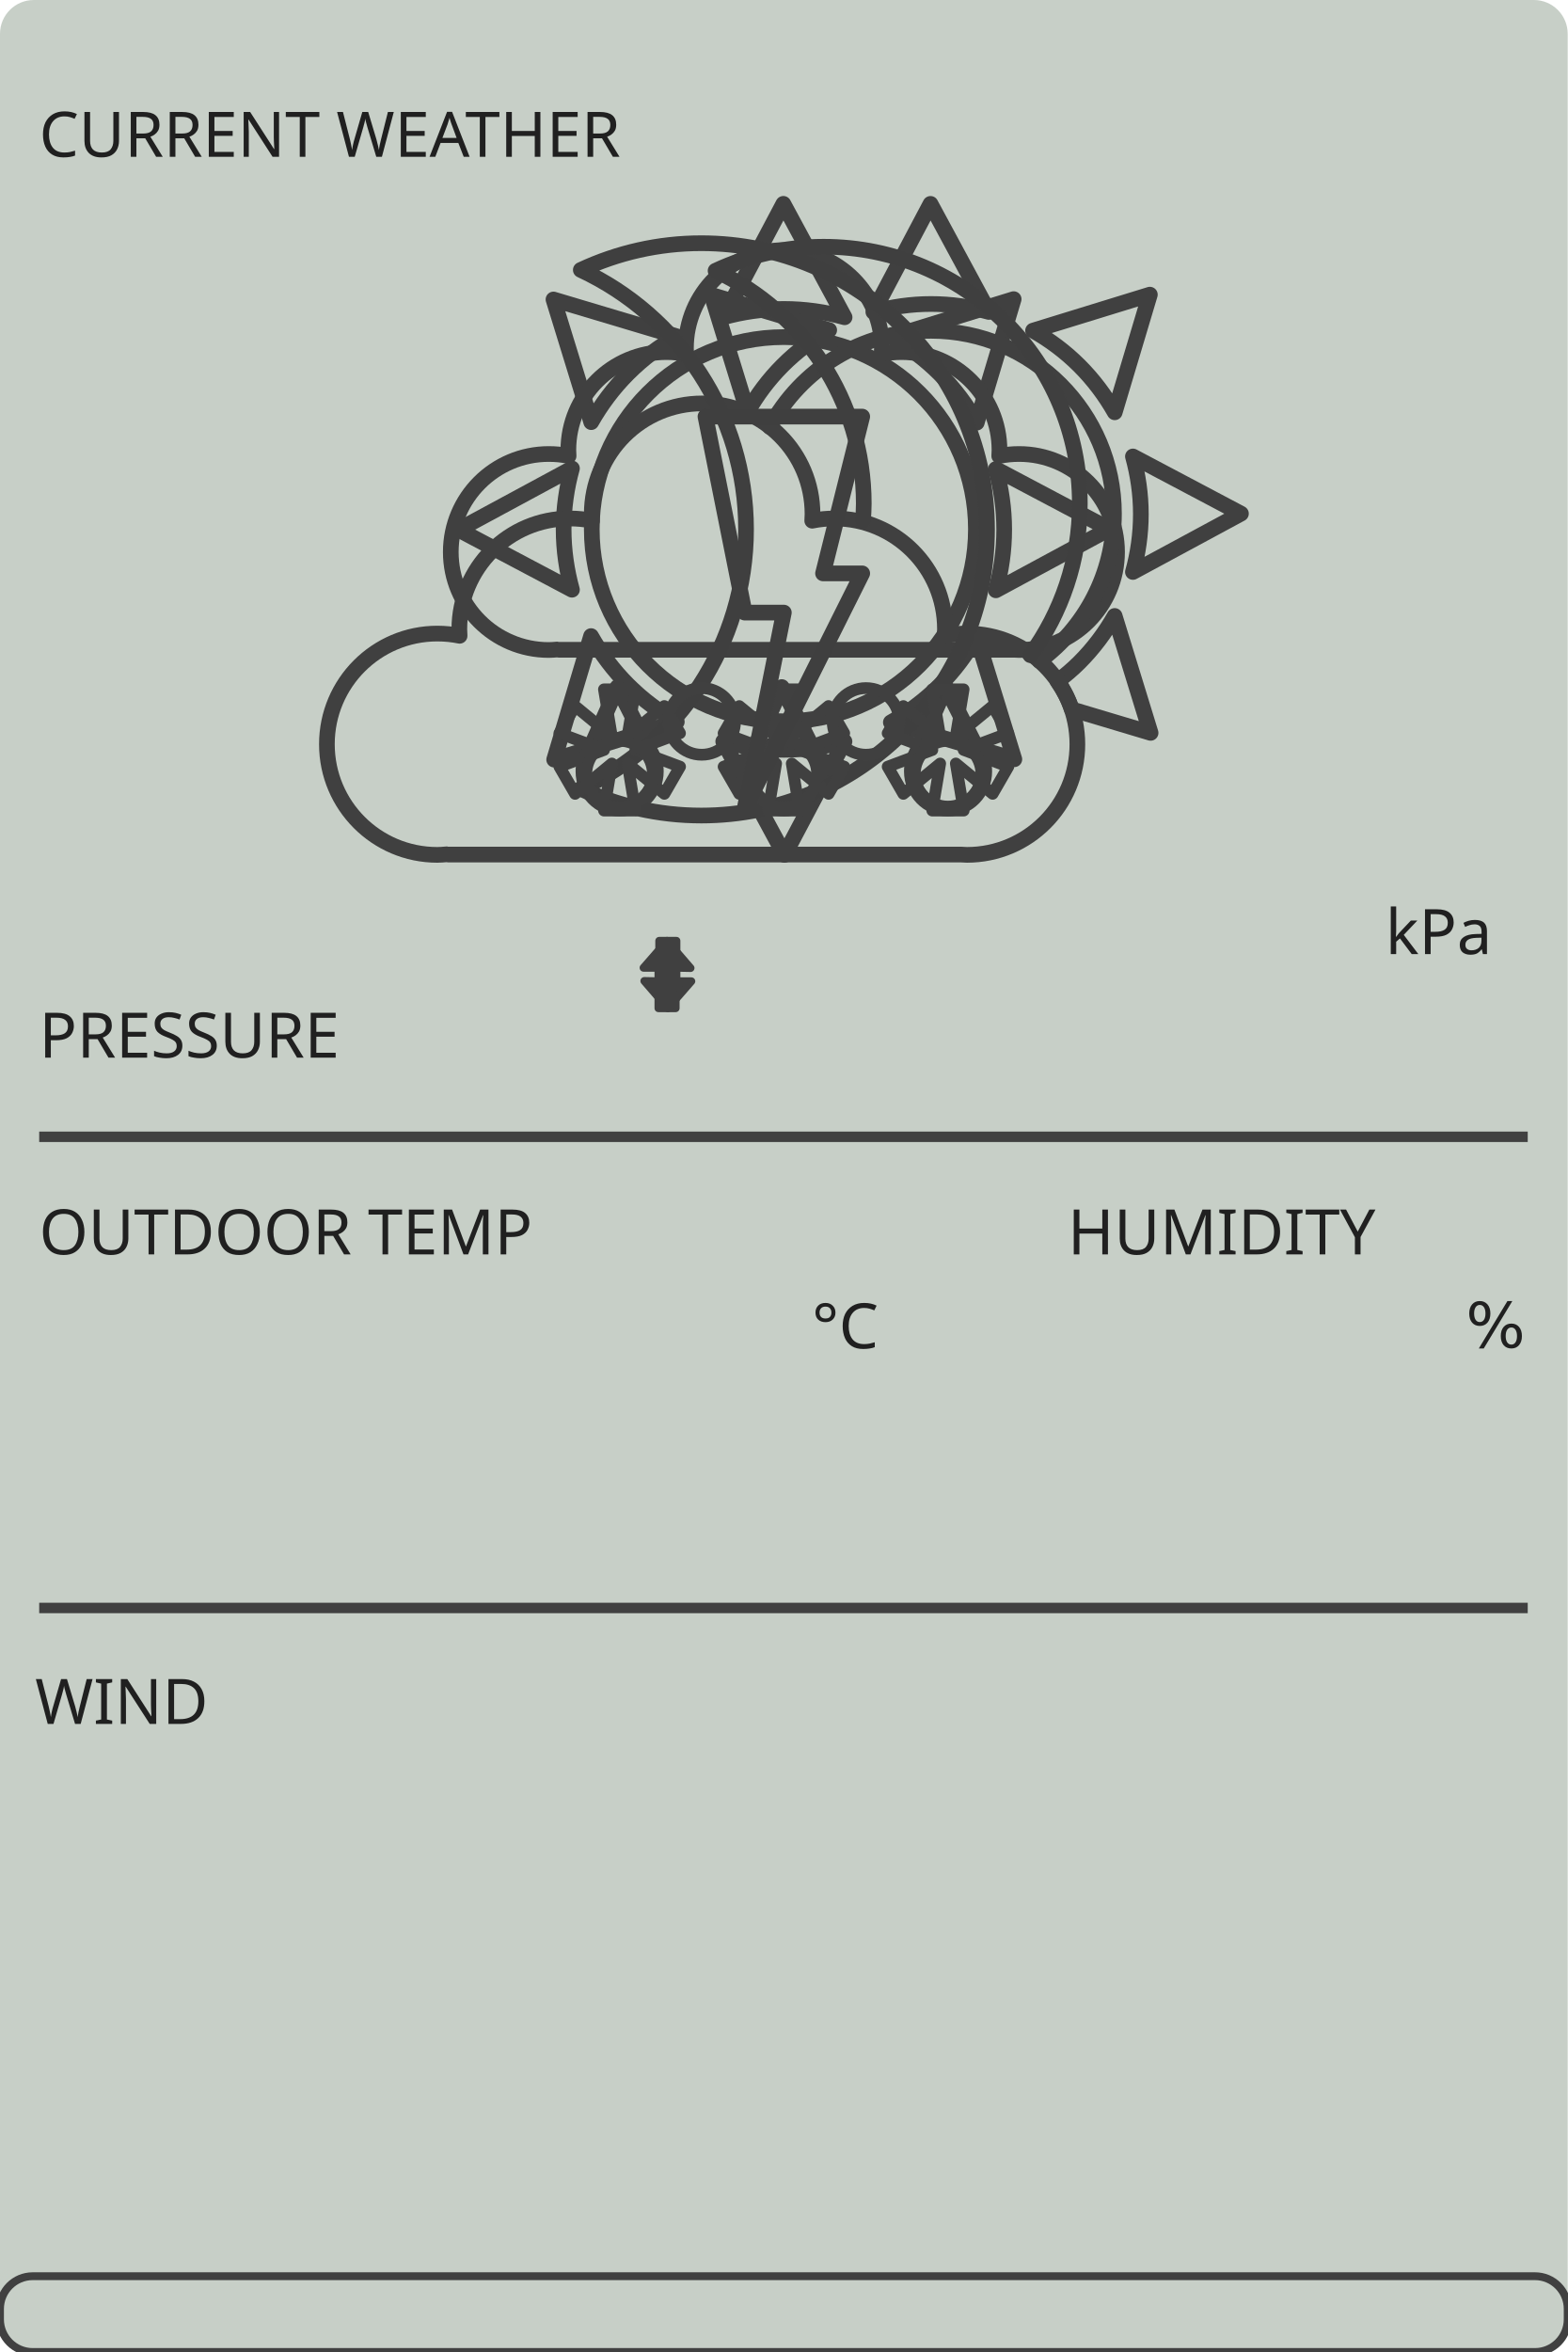
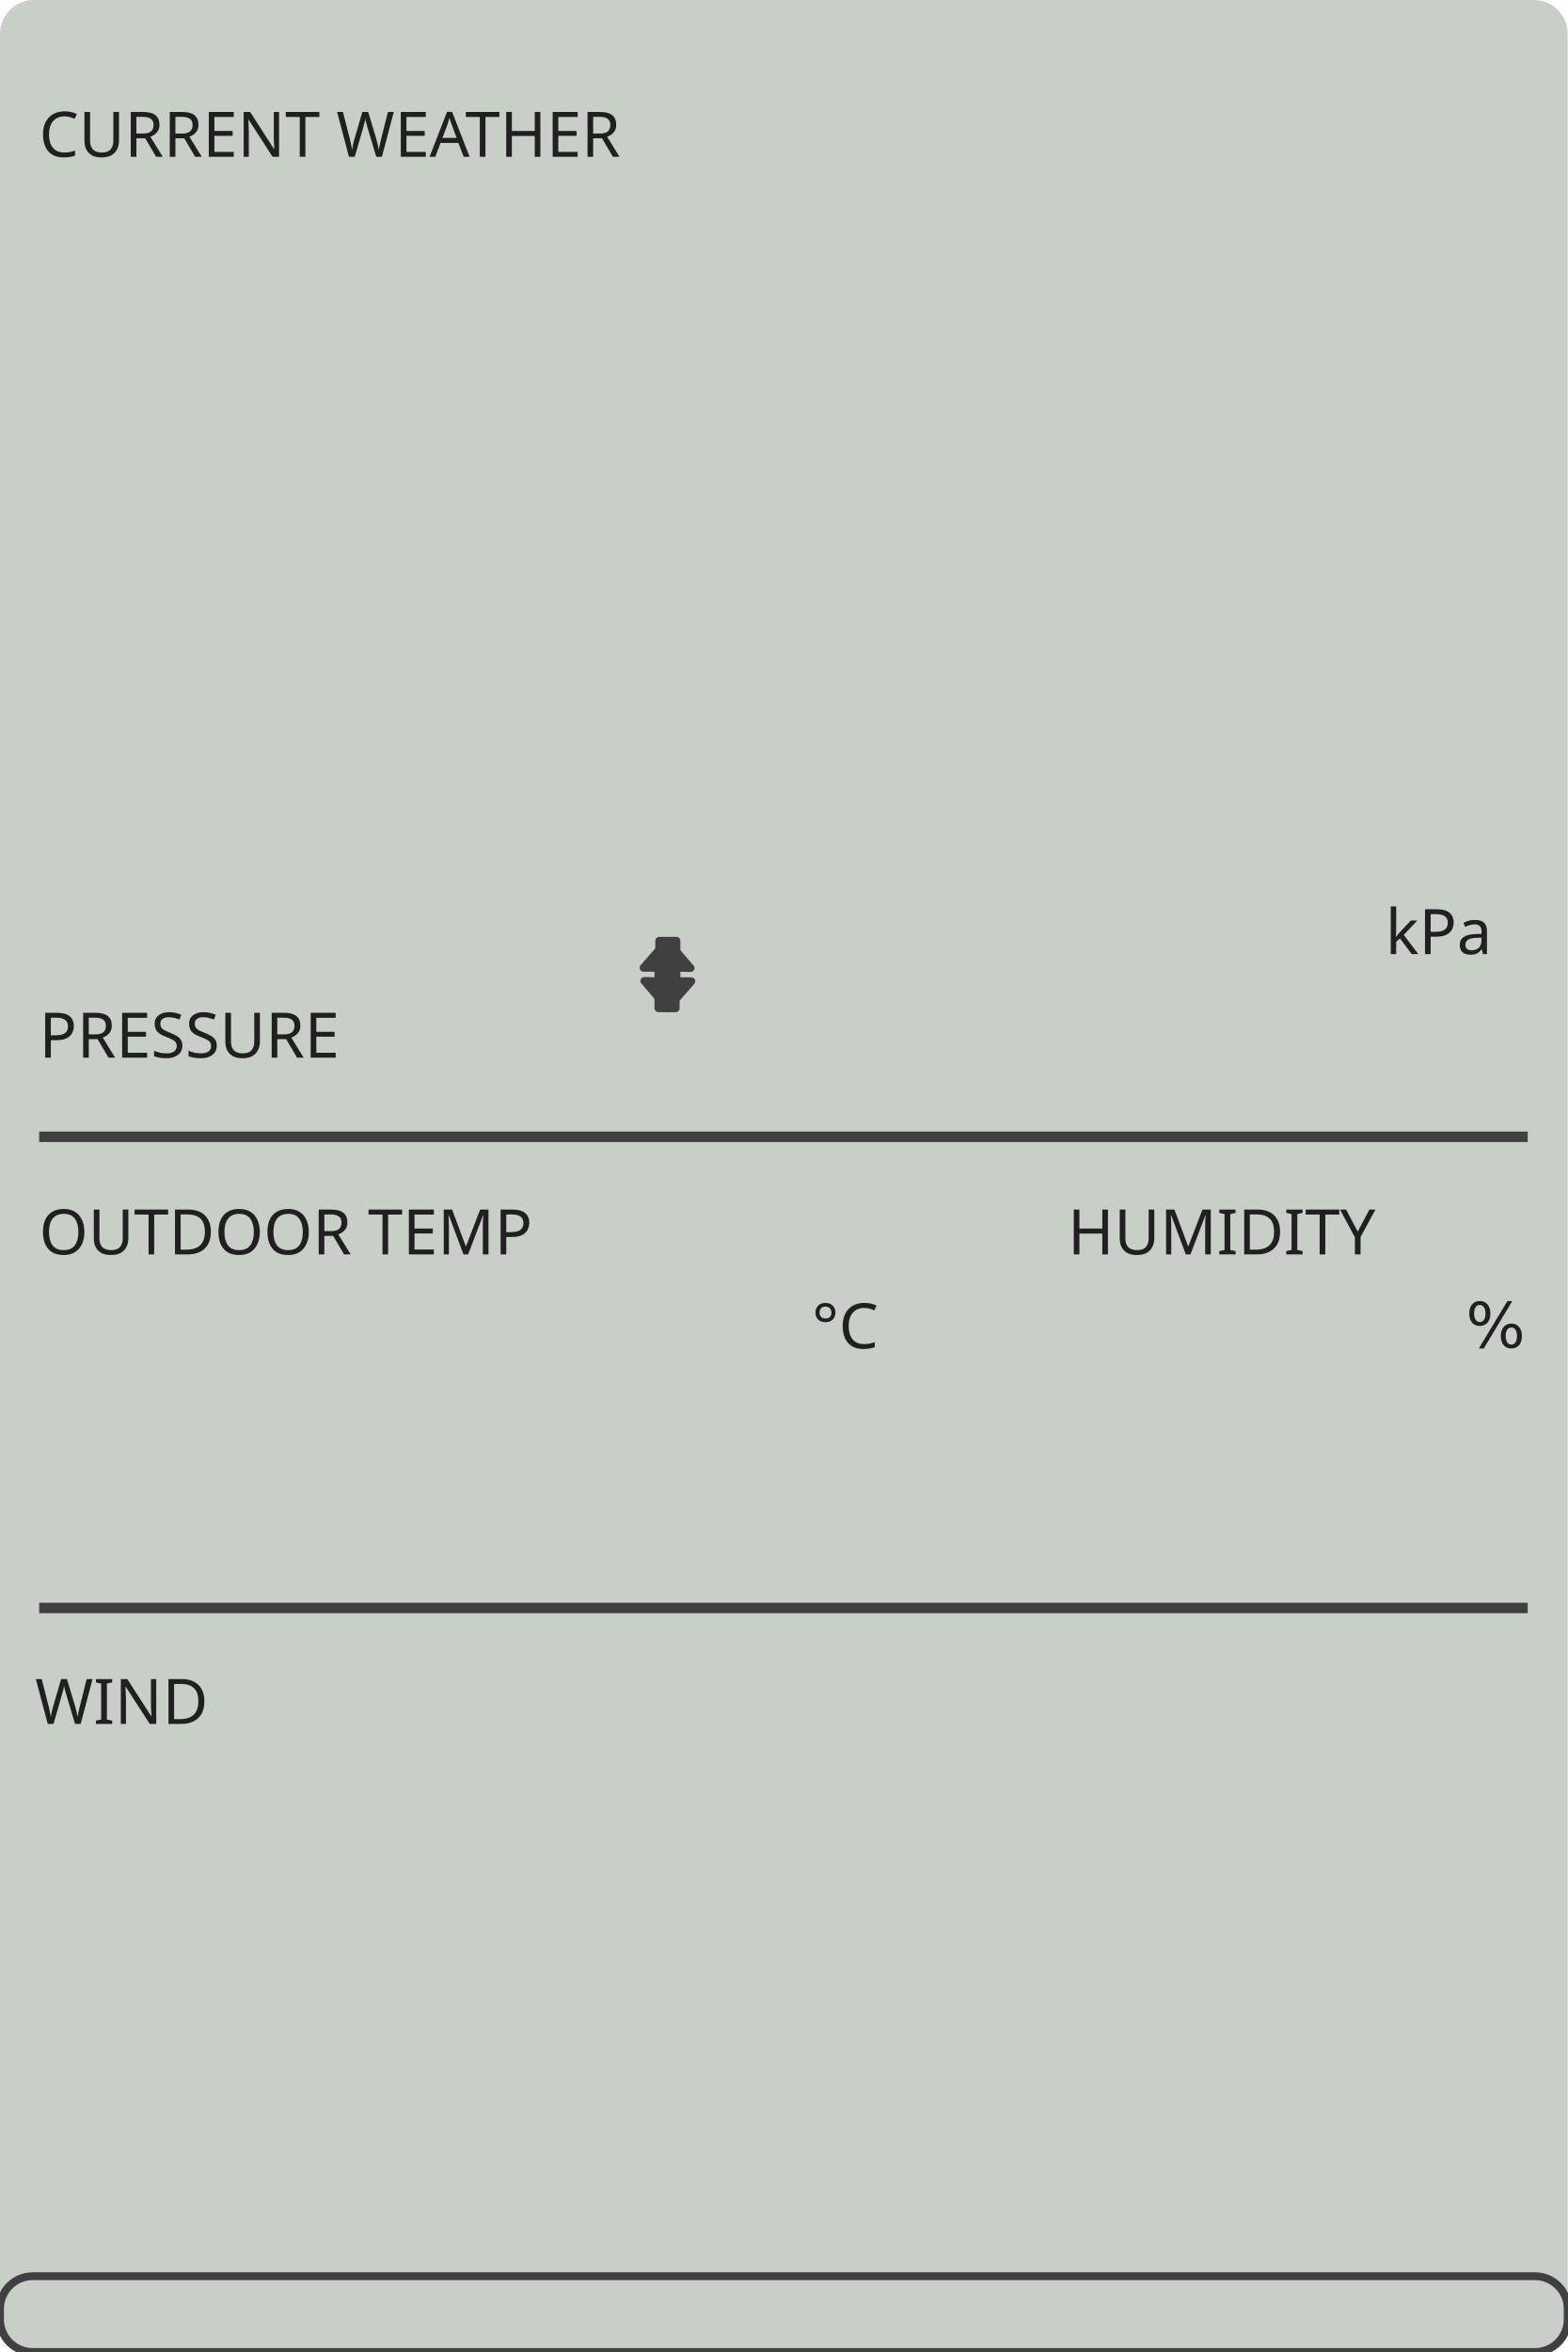
<svg xmlns="http://www.w3.org/2000/svg" height="300" id="svg2" version="1.0" width="200">
  <defs id="defs4">
    </defs>
  <g id="layer1">
    <rect height="300" id="lcd_background" ry="4.314" style="fill:#b4beb4;fill-opacity:0.745;fill-rule:evenodd;stroke:none;stroke-width:1.772;stroke-linecap:round;stroke-linejoin:round;stroke-miterlimit:4;stroke-dasharray:none;stroke-dashoffset:0;stroke-opacity:1" width="200" x="0" y="0" />
    <g id="background">
      <rect y="0" x="0" width="200" style="fill:none;fill-opacity:0.745;fill-rule:evenodd;stroke:none;stroke-width:1.772;stroke-linecap:round;stroke-linejoin:round;stroke-miterlimit:4;stroke-dasharray:none;stroke-dashoffset:0;stroke-opacity:1" ry="4.314" id="invisible-rect" height="300" />
      <g id="static_lines">
        <path d="M 5,205.098 L 194.902,205.098" id="path3273" style="fill:none;fill-opacity:0.75;fill-rule:evenodd;stroke:#404040;stroke-width:1pt;stroke-linecap:butt;stroke-linejoin:miter;stroke-opacity:1" />
        <path d="M 5,145 L 194.902,145" id="path3275" style="fill:none;fill-opacity:0.75;fill-rule:evenodd;stroke:#404040;stroke-width:1pt;stroke-linecap:butt;stroke-linejoin:miter;stroke-opacity:1" />
      </g>
      <g id="texts">
        <path id="percent-label" d="M 192.817,169.32 C 192.59,169.32 192.412,169.417 192.281,169.609 C 192.154,169.802 192.09,170.07 192.09,170.414 C 192.09,170.753 192.154,171.02 192.281,171.215 C 192.412,171.408 192.59,171.504 192.817,171.504 C 193.038,171.504 193.212,171.408 193.34,171.215 C 193.47,171.02 193.535,170.753 193.535,170.414 C 193.535,170.073 193.47,169.806 193.34,169.613 C 193.212,169.418 193.038,169.32 192.817,169.32 M 192.817,168.824 C 193.228,168.824 193.555,168.967 193.797,169.254 C 194.039,169.54 194.16,169.927 194.16,170.414 C 194.16,170.901 194.038,171.288 193.793,171.574 C 193.551,171.858 193.225,172 192.817,172 C 192.4,172 192.07,171.858 191.828,171.574 C 191.586,171.288 191.465,170.901 191.465,170.414 C 191.465,169.924 191.586,169.538 191.828,169.254 C 192.073,168.967 192.402,168.824 192.817,168.824 M 188.785,166.445 C 188.561,166.445 188.384,166.543 188.254,166.738 C 188.126,166.931 188.063,167.197 188.063,167.535 C 188.063,167.879 188.126,168.147 188.254,168.34 C 188.382,168.533 188.559,168.629 188.785,168.629 C 189.012,168.629 189.189,168.533 189.317,168.34 C 189.447,168.147 189.512,167.879 189.512,167.535 C 189.512,167.199 189.447,166.934 189.317,166.738 C 189.186,166.543 189.009,166.445 188.785,166.445 M 192.313,165.949 L 192.938,165.949 L 189.289,172 L 188.664,172 L 192.313,165.949 M 188.785,165.949 C 189.197,165.949 189.525,166.092 189.77,166.379 C 190.014,166.663 190.137,167.048 190.137,167.535 C 190.137,168.027 190.014,168.415 189.77,168.699 C 189.527,168.983 189.199,169.125 188.785,169.125 C 188.371,169.125 188.043,168.983 187.801,168.699 C 187.561,168.413 187.442,168.025 187.442,167.535 C 187.442,167.051 187.563,166.665 187.805,166.379 C 188.047,166.092 188.374,165.949 188.785,165.949" style="font-size:8px;font-style:normal;font-variant:normal;font-weight:normal;font-stretch:normal;text-align:start;line-height:125%;writing-mode:lr-tb;text-anchor:start;fill:#202020;fill-opacity:1;stroke:none;stroke-width:1pt;stroke-linecap:butt;stroke-linejoin:miter;stroke-opacity:1;font-family:DejaVu Sans;-inkscape-font-specification:DejaVu Sans" />
        <text transform="scale(0.9999851,1.000015)" xml:space="preserve" style="font-size:8px;font-style:normal;font-variant:normal;font-weight:normal;font-stretch:normal;text-align:start;line-height:125%;writing-mode:lr-tb;text-anchor:start;fill:#202020;fill-opacity:1;stroke:none;stroke-width:1pt;stroke-linecap:butt;stroke-linejoin:miter;stroke-opacity:1;font-family:Sans;-inkscape-font-specification:Sans" x="176.748" y="121.697" id="pressure-unit-label">
          <tspan id="tspan2664" x="176.748" y="121.697">kPa</tspan>
        </text>
        <text id="humidity-label" y="160" x="194.2" style="font-size:8px;font-style:normal;font-variant:normal;font-weight:normal;font-stretch:normal;text-align:end;line-height:125%;writing-mode:lr-tb;text-anchor:end;fill:#202020;fill-opacity:1;stroke:none;stroke-width:1pt;stroke-linecap:butt;stroke-linejoin:miter;stroke-opacity:1;font-family:Sans;-inkscape-font-specification:Sans" xml:space="preserve">
          <tspan y="160" x="194.2" id="tspan2629">HUMIDITY</tspan>
        </text>
        <text xml:space="preserve" style="font-size:8px;font-style:normal;font-variant:normal;font-weight:normal;font-stretch:normal;text-align:start;line-height:125%;writing-mode:lr-tb;text-anchor:start;fill:#202020;fill-opacity:1;stroke:none;stroke-width:1pt;stroke-linecap:butt;stroke-linejoin:miter;stroke-opacity:1;font-family:Sans;-inkscape-font-specification:Sans" x="4.481" y="219.887" id="wind-label">
          <tspan id="tspan2633" x="4.481" y="219.887">WIND</tspan>
        </text>
        <text id="temperature-label" y="160" x="5" style="font-size:8px;font-style:normal;font-variant:normal;font-weight:normal;font-stretch:normal;text-align:start;line-height:125%;writing-mode:lr-tb;text-anchor:start;fill:#202020;fill-opacity:1;stroke:none;stroke-width:1pt;stroke-linecap:butt;stroke-linejoin:miter;stroke-opacity:1;font-family:Sans;-inkscape-font-specification:Sans" xml:space="preserve">
          <tspan y="160" x="5" id="tspan2637">OUTDOOR TEMP</tspan>
        </text>
        <text xml:space="preserve" style="font-size:8px;font-style:normal;font-variant:normal;font-weight:normal;font-stretch:normal;text-align:start;line-height:125%;writing-mode:lr-tb;text-anchor:start;fill:#202020;fill-opacity:1;stroke:none;stroke-width:1pt;stroke-linecap:butt;stroke-linejoin:miter;stroke-opacity:1;font-family:Sans;-inkscape-font-specification:Sans" x="5" y="20" id="weather-label">
          <tspan id="tspan2641" x="5" y="20">CURRENT WEATHER</tspan>
        </text>
        <text id="temperature-unit-label" y="171.984" x="103.602" style="font-size:8px;font-style:normal;font-variant:normal;font-weight:normal;font-stretch:normal;text-align:start;line-height:125%;writing-mode:lr-tb;text-anchor:start;fill:#202020;fill-opacity:1;stroke:none;stroke-width:1pt;stroke-linecap:butt;stroke-linejoin:miter;stroke-opacity:1;font-family:Sans;-inkscape-font-specification:Sans" xml:space="preserve" transform="scale(0.9999851,1.000015)">
          <tspan y="171.984" x="103.602" id="tspan2647">°C</tspan>
        </text>
        <text xml:space="preserve" style="font-size:8px;font-style:normal;font-variant:normal;font-weight:normal;font-stretch:normal;text-align:start;line-height:125%;writing-mode:lr-tb;text-anchor:start;fill:#202020;fill-opacity:1;stroke:none;stroke-width:1pt;stroke-linecap:butt;stroke-linejoin:miter;stroke-opacity:1;font-family:Sans;-inkscape-font-specification:Sans" x="4.985" y="134.902" id="pressure-label">
          <tspan id="tspan2625" x="4.985" y="134.902">PRESSURE</tspan>
        </text>
      </g>
    </g>
-     <g id="weather:sun" transform="translate(0,0.1)">
-       <path d="m 128.443,73.885 c 0,13.533 -10.971,24.503 -24.503,24.503 -13.533,0 -24.503,-10.971 -24.503,-24.503 0,-13.533 10.971,-24.503 24.503,-24.503 13.533,0 24.503,10.971 24.503,24.503 z" id="path3388" style="opacity:1;fill:none;fill-opacity:1;fill-rule:evenodd;stroke:#404040;stroke-width:2;stroke-linecap:round;stroke-linejoin:round;stroke-miterlimit:4;stroke-dasharray:none;stroke-dashoffset:0;stroke-opacity:1" transform="translate(-3.940063,-6.484781)" />
-       <path d="M 99.938,25.9 L 92.281,40.369 C 94.74,39.69 97.326,39.306 100,39.306 C 102.684,39.306 105.283,39.685 107.75,40.369 L 99.938,25.9 z" id="path3396" style="fill:none;fill-opacity:0.75;fill-rule:evenodd;stroke:#404040;stroke-width:2;stroke-linecap:round;stroke-linejoin:round;stroke-miterlimit:4;stroke-dasharray:none;stroke-opacity:1" />
-       <path d="M 70.611,38.099 L 75.428,53.744 C 76.687,51.526 78.244,49.425 80.135,47.535 C 82.033,45.637 84.138,44.067 86.366,42.806 L 70.611,38.099 z" id="path3409" style="fill:none;fill-opacity:0.75;fill-rule:evenodd;stroke:#404040;stroke-width:2;stroke-linecap:round;stroke-linejoin:round;stroke-miterlimit:4;stroke-dasharray:none;stroke-opacity:1" />
-       <path d="M 58.5,67.463 L 72.969,75.119 C 72.29,72.66 71.906,70.074 71.906,67.4 C 71.906,64.716 72.285,62.117 72.969,59.65 L 58.5,67.463 z" id="path3411" style="fill:none;fill-opacity:0.75;fill-rule:evenodd;stroke:#404040;stroke-width:2;stroke-linecap:round;stroke-linejoin:round;stroke-miterlimit:4;stroke-dasharray:none;stroke-opacity:1" />
-       <path d="M 70.699,96.789 L 86.344,91.972 C 84.126,90.713 82.025,89.156 80.135,87.265 C 78.237,85.367 76.667,83.262 75.406,81.034 L 70.699,96.789 z" id="path3413" style="fill:none;fill-opacity:0.75;fill-rule:evenodd;stroke:#404040;stroke-width:2;stroke-linecap:round;stroke-linejoin:round;stroke-miterlimit:4;stroke-dasharray:none;stroke-opacity:1" />
-       <path d="M 100.081,108.944 L 107.737,94.475 C 105.278,95.154 102.692,95.538 100.018,95.538 C 97.334,95.538 94.736,95.159 92.268,94.475 L 100.081,108.944 z" id="path3415" style="fill:none;fill-opacity:0.75;fill-rule:evenodd;stroke:#404040;stroke-width:2;stroke-linecap:round;stroke-linejoin:round;stroke-miterlimit:4;stroke-dasharray:none;stroke-opacity:1" />
-       <path d="M 129.407,96.745 L 124.59,81.1 C 123.331,83.318 121.774,85.419 119.884,87.309 C 117.986,89.207 115.88,90.777 113.652,92.038 L 129.407,96.745 z" id="path3417" style="fill:none;fill-opacity:0.75;fill-rule:evenodd;stroke:#404040;stroke-width:2;stroke-linecap:round;stroke-linejoin:round;stroke-miterlimit:4;stroke-dasharray:none;stroke-opacity:1" />
-       <path d="M 141.518,67.381 L 127.05,59.725 C 127.728,62.184 128.112,64.77 128.112,67.444 C 128.112,70.128 127.733,72.727 127.05,75.194 L 141.518,67.381 z" id="path3419" style="fill:none;fill-opacity:0.75;fill-rule:evenodd;stroke:#404040;stroke-width:2;stroke-linecap:round;stroke-linejoin:round;stroke-miterlimit:4;stroke-dasharray:none;stroke-opacity:1" />
-       <path d="M 129.319,38.055 L 113.674,42.872 C 115.893,44.131 117.993,45.688 119.884,47.579 C 121.781,49.477 123.351,51.582 124.612,53.81 L 129.319,38.055 z" id="path3421" style="fill:none;fill-opacity:0.75;fill-rule:evenodd;stroke:#404040;stroke-width:2;stroke-linecap:round;stroke-linejoin:round;stroke-miterlimit:4;stroke-dasharray:none;stroke-opacity:1" />
-     </g>
-     <path style="fill:none;fill-opacity:1;fill-rule:evenodd;stroke:#404040;stroke-width:2;stroke-linecap:round;stroke-linejoin:round;stroke-miterlimit:4;stroke-dasharray:none;stroke-dashoffset:0;stroke-opacity:1" d="M 105.134 82.877 L 129.384 82.877 C 129.592 82.887 129.799 82.908 130.009 82.908 C 136.909 82.908 142.509 77.308 142.509 70.408 C 142.509 63.508 136.909 57.908 130.009 57.908 C 129.147 57.908 128.291 57.991 127.478 58.158 C 127.493 57.909 127.509 57.66 127.509 57.408 C 127.509 50.508 121.909 44.908 115.009 44.908 C 114.147 44.908 113.291 44.991 112.478 45.158 C 112.493 44.909 112.509 44.66 112.509 44.408 C 112.509 37.508 106.909 31.908 100.009 31.908 L 100.009 31.908 C 93.109 31.908 87.509 37.508 87.509 44.408 C 87.509 44.66 87.526 44.909 87.54 45.158 C 86.727 44.991 85.872 44.908 85.009 44.908 C 78.109 44.908 72.509 50.508 72.509 57.408 C 72.509 57.66 72.526 57.909 72.54 58.158 C 71.727 57.991 70.872 57.908 70.009 57.908 C 63.109 57.908 57.509 63.508 57.509 70.408 C 57.509 77.308 63.109 82.908 70.009 82.908 C 70.367 82.908 70.721 82.875 71.072 82.846 C 71.134 82.85 71.195 82.877 71.259 82.877 L 99.072 82.877 " id="weather:cloud" />
-     <path style="fill:none;fill-opacity:1;fill-rule:evenodd;stroke:#404040;stroke-width:2;stroke-linecap:round;stroke-linejoin:round;stroke-miterlimit:4;stroke-dasharray:none;stroke-dashoffset:0;stroke-opacity:1" d="M 99.072 82.877 L 105.134 82.877 " id="weather:cloud_flash_hole" />
-     <path d="m 99.735,87.636 -3.76,8.44 c -0.371,0.684 -0.586,1.475 -0.586,2.314 0,2.624 2.062,4.745 4.61,4.745 2.549,0 4.629,-2.122 4.629,-4.745 0,-0.927 -0.271,-1.797 -0.718,-2.528 l -4.176,-8.226 z" id="weather:water_drop" style="fill:none;stroke:#404040;stroke-width:2;stroke-linecap:round;stroke-linejoin:round;stroke-miterlimit:4;stroke-opacity:1;stroke-dasharray:none;stroke-dashoffset:0" />
-     <g id="weather:water_drops" transform="translate(76.38008,-0.833066)">
-       <path style="fill:none;fill-opacity:1;fill-rule:evenodd;stroke:#404040;stroke-width:2;stroke-linecap:round;stroke-linejoin:round;stroke-miterlimit:4;stroke-dasharray:none;stroke-dashoffset:0;stroke-opacity:1" id="path3445" d="M 44.295,88.469 L 40.535,96.909 C 40.164,97.594 39.949,98.385 39.949,99.223 C 39.949,101.847 42.011,103.969 44.559,103.969 C 47.108,103.969 49.189,101.847 49.189,99.223 C 49.189,98.296 48.917,97.427 48.471,96.695 L 44.295,88.469 z" />
-       <path style="fill:none;fill-opacity:1;fill-rule:evenodd;stroke:#404040;stroke-width:2;stroke-linecap:round;stroke-linejoin:round;stroke-miterlimit:4;stroke-dasharray:none;stroke-dashoffset:0;stroke-opacity:1" id="path3447" d="M 2.397,88.469 L -1.363,96.909 C -1.734,97.594 -1.949,98.385 -1.949,99.224 C -1.949,101.847 0.113,103.969 2.661,103.969 C 5.21,103.969 7.291,101.847 7.291,99.224 C 7.291,98.297 7.019,97.427 6.573,96.695 L 2.397,88.469 z" />
-     </g>
-     <path id="weather:half_sun" style="fill:none;stroke:#404040;stroke-width:2;stroke-linecap:round;stroke-linejoin:round;stroke-miterlimit:4;stroke-opacity:1;stroke-dasharray:none;stroke-dashoffset:0" d="m 132.62,84.31 c 5.759,-4.251 9.495,-11.079 9.495,-18.781 0,-12.883 -10.452,-23.335 -23.335,-23.335 -8.881,0 -16.623,4.956 -20.567,12.263 m 20.498,-28.452 -7.292,13.781 c 2.342,-0.646 4.805,-1.012 7.352,-1.012 2.556,0 5.031,0.361 7.382,1.012 l -7.441,-13.781 z m -27.932,11.619 4.588,14.901 c 1.199,-2.113 2.682,-4.113 4.483,-5.914 1.808,-1.808 3.813,-3.302 5.935,-4.504 L 90.778,37.624 z m 51.426,40.942 c -1.199,2.113 -2.694,4.122 -4.494,5.923 -0.884,0.884 -1.829,1.675 -2.798,2.411 0.758,1.092 1.388,2.285 1.816,3.572 l 10.06,3.006 -4.584,-14.912 z m 16.11,-13.052 -13.781,-7.292 c 0.646,2.342 1.012,4.805 1.012,7.352 0,2.556 -0.361,5.031 -1.012,7.381 l 13.781,-7.441 z M 146.695,37.582 131.794,42.17 c 2.113,1.199 4.113,2.682 5.914,4.483 1.808,1.808 3.302,3.813 4.504,5.935 l 4.483,-15.006 z" />
-     <path style="fill:none;stroke:#404040;stroke-width:2;stroke-linecap:round;stroke-linejoin:round;stroke-miterlimit:4;stroke-opacity:1;stroke-dasharray:none;stroke-dashoffset:0" id="weather:lower_cloud" d="m 89.576,51.457 c -7.772,0 -14.08,6.323 -14.08,14.113 0,0.285 0.019,0.566 0.035,0.847 -0.916,-0.188 -1.88,-0.282 -2.851,-0.282 -7.772,0 -14.08,6.323 -14.08,14.113 0,0.285 0.019,0.566 0.035,0.847 -0.916,-0.188 -1.88,-0.282 -2.851,-0.282 -7.772,0 -14.08,6.323 -14.08,14.113 0,7.791 6.308,14.113 14.08,14.113 0.403,0 0.802,-0.037 1.197,-0.071 0.071,0.005 0.139,0.035 0.211,0.035 l 65.472,0 c 0.234,0.012 0.467,0.035 0.704,0.035 7.772,0 14.08,-6.323 14.08,-14.113 0,-7.791 -6.308,-14.113 -14.08,-14.113 -0.972,0 -1.935,0.094 -2.851,0.282 0.017,-0.281 0.035,-0.562 0.035,-0.847 0,-7.791 -6.308,-14.113 -14.08,-14.113 -0.972,0 -1.935,0.094 -2.851,0.282 0.017,-0.281 0.035,-0.562 0.035,-0.847 0,-7.791 -6.308,-14.113 -14.08,-14.113 z" />
-     <path style="fill:none;stroke:#3f3f3f;stroke-width:2;stroke-linecap:round;stroke-linejoin:round;stroke-miterlimit:4;stroke-opacity:1;stroke-dasharray:none;stroke-dashoffset:0" d="m 131.448,83.567 c 3.957,-5.419 6.312,-12.118 6.312,-19.344 -1e-5,-18.086 -14.647,-32.75 -32.688,-32.75 -4.922,0 -9.594,1.106 -13.781,3.062 11.161,5.214 18.906,16.536 18.906,29.688 0,0.718 -0.048,1.45 -0.094,2.156" id="weather:half_moon" />
-     <path style="fill:none;fill-opacity:1;fill-rule:evenodd;stroke:#3f3f3f;stroke-width:2;stroke-linecap:round;stroke-linejoin:round;stroke-miterlimit:4;stroke-dasharray:none;stroke-dashoffset:0;stroke-opacity:1" d="M 89.469,31.022 C 83.979,31.022 78.768,32.251 74.097,34.43 C 86.546,40.239 95.178,52.871 95.178,67.522 C 95.178,82.173 86.546,94.805 74.097,100.614 C 78.768,102.793 83.979,104.022 89.469,104.022 C 109.59,104.022 125.921,87.67 125.921,67.522 C 125.921,47.374 109.59,31.022 89.469,31.022 z" id="weather:moon" />
-     <path id="weather:snow_flake" style="fill:none;stroke:#404040;stroke-width:1.5;stroke-linecap:round;stroke-linejoin:round;stroke-miterlimit:4;stroke-opacity:1;stroke-dasharray:none" d="m 98.01,95.659 -5.694,2.133 2,3.464 4.696,-3.867 -1,5.999 4,0 -1,-6.001 4.696,3.865 2,-3.464 -5.7,-2.134 5.692,-2.134 -2,-3.464 -4.697,3.869 0.999,-5.997 -4,0 1.004,6 -4.692,-3.866 -2,3.464 5.698,2.133 z" />
-     <g id="weather:snow_flakes" transform="translate(0.9960235,0)">
-       <path id="path3841" style="fill:none;stroke:#404040;stroke-width:1.5;stroke-linecap:round;stroke-linejoin:round;stroke-miterlimit:4;stroke-opacity:1;stroke-dasharray:none" d="m 76.064,95.659 -5.694,2.133 2,3.464 4.696,-3.867 -1,5.999 4,0 -1,-6.001 4.696,3.865 2,-3.464 -5.7,-2.134 5.692,-2.134 -2,-3.464 -4.697,3.869 0.999,-5.997 -4,0 1.004,6 -4.692,-3.866 -2,3.464 5.698,2.133 z" />
-       <path d="m 117.945,95.659 -5.694,2.133 2,3.464 4.696,-3.867 -1,5.999 4,0 -1,-6.001 4.696,3.865 2,-3.464 -5.7,-2.134 5.692,-2.134 -2,-3.464 -4.697,3.869 0.999,-5.997 -4,0 1.004,6 -4.692,-3.866 -2,3.464 5.698,2.133 z" style="fill:none;stroke:#404040;stroke-width:1.5;stroke-linecap:round;stroke-linejoin:round;stroke-miterlimit:4;stroke-opacity:1;stroke-dasharray:none" id="path3843" />
-     </g>
-     <g id="weather:hail" transform="translate(-0.0395406,0)">
-       <path transform="matrix(0.6470737,0,0,0.6470737,33.16614,-115.8318)" d="m 142.298,331.6 c 0,3.627 -2.941,6.568 -6.568,6.568 -3.627,0 -6.568,-2.941 -6.568,-6.568 0,-3.627 2.941,-6.568 6.568,-6.568 3.627,0 6.568,2.941 6.568,6.568 z" id="path3251" style="fill:none;stroke:#404040;stroke-width:2.318;stroke-linecap:round;stroke-linejoin:round;stroke-miterlimit:4;stroke-opacity:1;stroke-dasharray:none;stroke-dashoffset:0" />
-       <path style="fill:none;stroke:#404040;stroke-width:2.318;stroke-linecap:round;stroke-linejoin:round;stroke-miterlimit:4;stroke-opacity:1;stroke-dasharray:none;stroke-dashoffset:0" id="path3849" d="m 142.298,331.6 c 0,3.627 -2.941,6.568 -6.568,6.568 -3.627,0 -6.568,-2.941 -6.568,-6.568 0,-3.627 2.941,-6.568 6.568,-6.568 3.627,0 6.568,2.941 6.568,6.568 z" transform="matrix(0.6470737,0,0,0.6470737,22.68906,-122.5518)" />
-       <path transform="matrix(0.6470737,0,0,0.6470737,12.21199,-115.8318)" d="m 142.298,331.6 c 0,3.627 -2.941,6.568 -6.568,6.568 -3.627,0 -6.568,-2.941 -6.568,-6.568 0,-3.627 2.941,-6.568 6.568,-6.568 3.627,0 6.568,2.941 6.568,6.568 z" id="path3851" style="fill:none;stroke:#404040;stroke-width:2.318;stroke-linecap:round;stroke-linejoin:round;stroke-miterlimit:4;stroke-opacity:1;stroke-dasharray:none;stroke-dashoffset:0" />
-       <path style="fill:none;stroke:#404040;stroke-width:2.318;stroke-linecap:round;stroke-linejoin:round;stroke-miterlimit:4;stroke-opacity:1;stroke-dasharray:none;stroke-dashoffset:0" id="path3853" d="m 142.298,331.6 c 0,3.627 -2.941,6.568 -6.568,6.568 -3.627,0 -6.568,-2.941 -6.568,-6.568 0,-3.627 2.941,-6.568 6.568,-6.568 3.627,0 6.568,2.941 6.568,6.568 z" transform="matrix(0.6470737,0,0,0.6470737,1.734918,-122.5518)" />
-       <path transform="matrix(0.6470737,0,0,0.6470737,-8.742151,-115.8318)" d="m 142.298,331.6 c 0,3.627 -2.941,6.568 -6.568,6.568 -3.627,0 -6.568,-2.941 -6.568,-6.568 0,-3.627 2.941,-6.568 6.568,-6.568 3.627,0 6.568,2.941 6.568,6.568 z" id="path3855" style="fill:none;stroke:#404040;stroke-width:2.318;stroke-linecap:round;stroke-linejoin:round;stroke-miterlimit:4;stroke-opacity:1;stroke-dasharray:none;stroke-dashoffset:0" />
-     </g>
-     <path id="weather:flash" style="fill:none;fill-opacity:1;fill-rule:evenodd;stroke:#3f3f3f;stroke-width:2;stroke-linecap:round;stroke-linejoin:round;stroke-miterlimit:4;stroke-dasharray:none;stroke-opacity:1" d="M 95,78.136 L 90,53.136 L 110,53.136 L 105,73.136 L 110,73.136 L 95,103.136 L 100,78.136 L 95,78.136 z" />
    <g id="pressure_direction" transform="translate(10e-2,0)">
      <path style="fill:#404040;fill-opacity:1;fill-rule:evenodd;stroke:#404040;stroke-width:1;stroke-linecap:round;stroke-linejoin:round;stroke-miterlimit:4;stroke-dasharray:none;stroke-opacity:1" d="M 85,120 L 82,123.44 L 83.9,123.44 L 83.9,128.6 L 86.1,128.6 L 86.1,123.44 L 88,123.476 L 85,120 z" id="pressure_direction:up" />
      <path style="fill:#404040;fill-opacity:1;fill-rule:evenodd;stroke:#404040;stroke-width:1;stroke-linecap:round;stroke-linejoin:round;stroke-miterlimit:4;stroke-dasharray:none;stroke-opacity:1" d="M 85.1,128.6 L 88.1,125.16 L 86.2,125.16 L 86.2,120 L 84,120 L 84,125.16 L 82.1,125.124 L 85.1,128.6 z" id="pressure_direction:down" />
    </g>
    <rect style="opacity:1;fill:none;fill-opacity:1;fill-rule:evenodd;stroke:#404040;stroke-width:1;stroke-linecap:round;stroke-linejoin:round;stroke-miterlimit:4;stroke-dasharray:none;stroke-dashoffset:0;stroke-opacity:1" id="provider-click" width="200" height="9.667" x="0" y="290.333" ry="4.17" />
  </g>
</svg>
